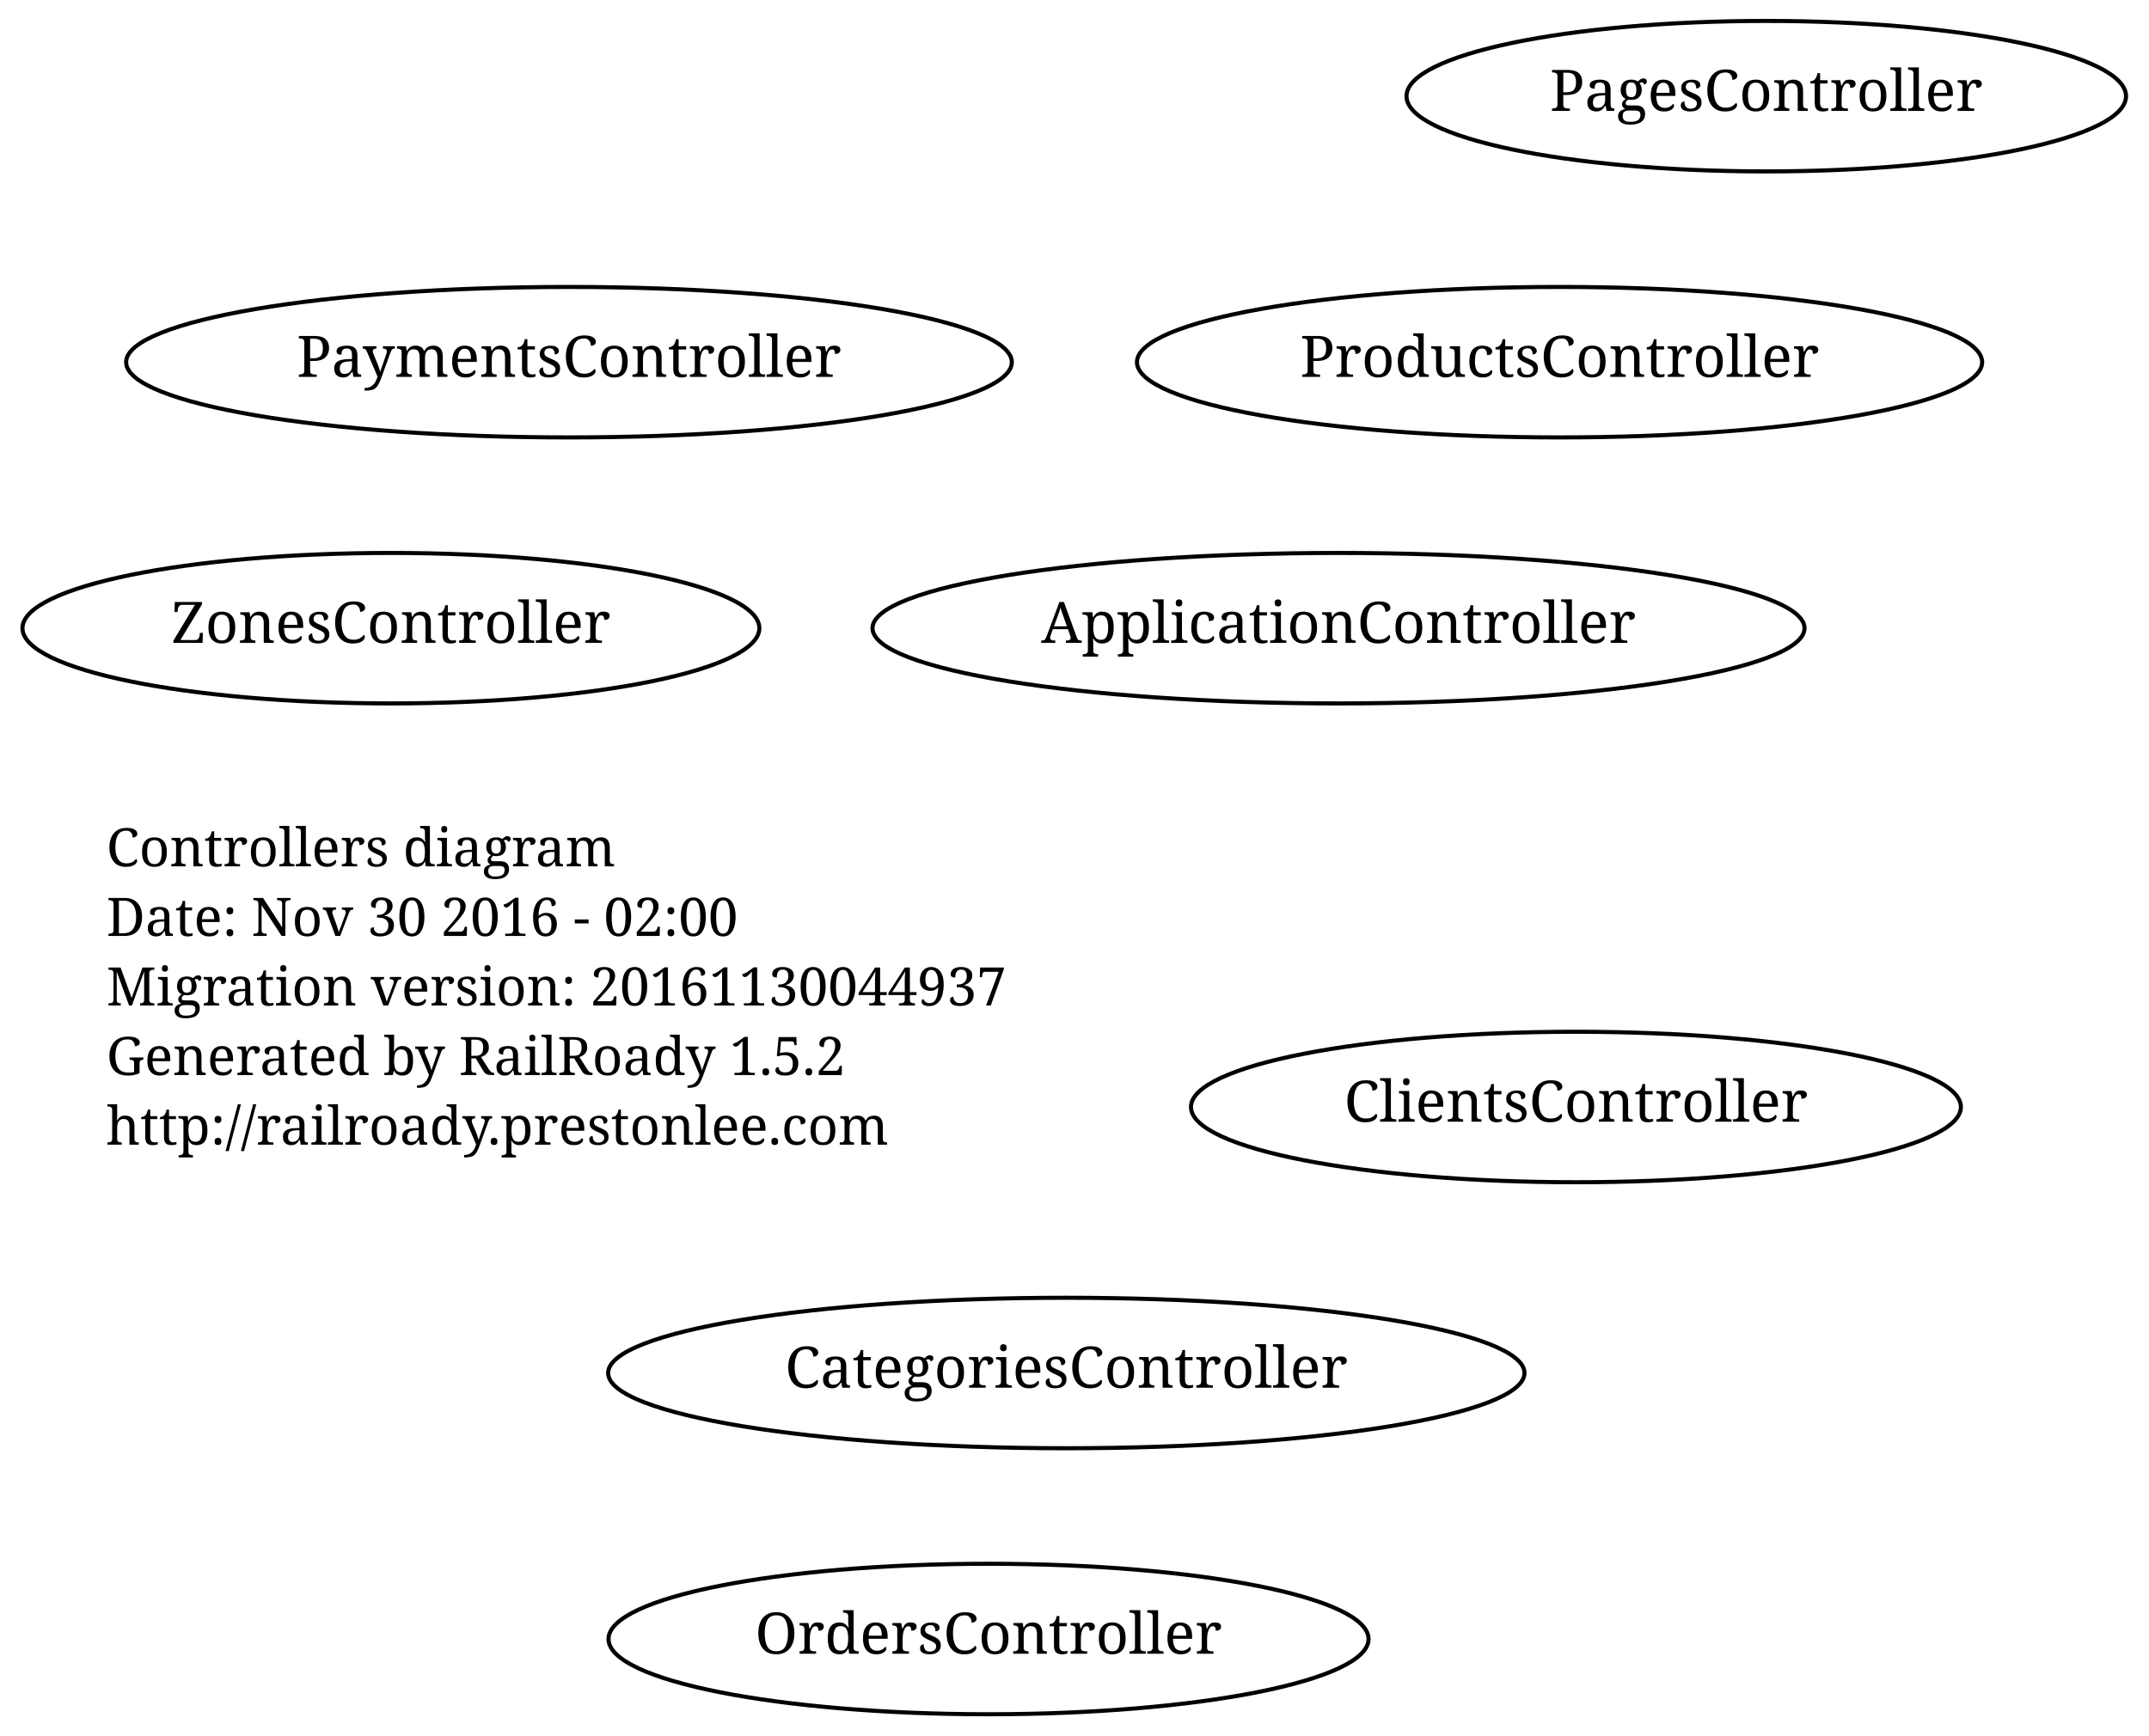
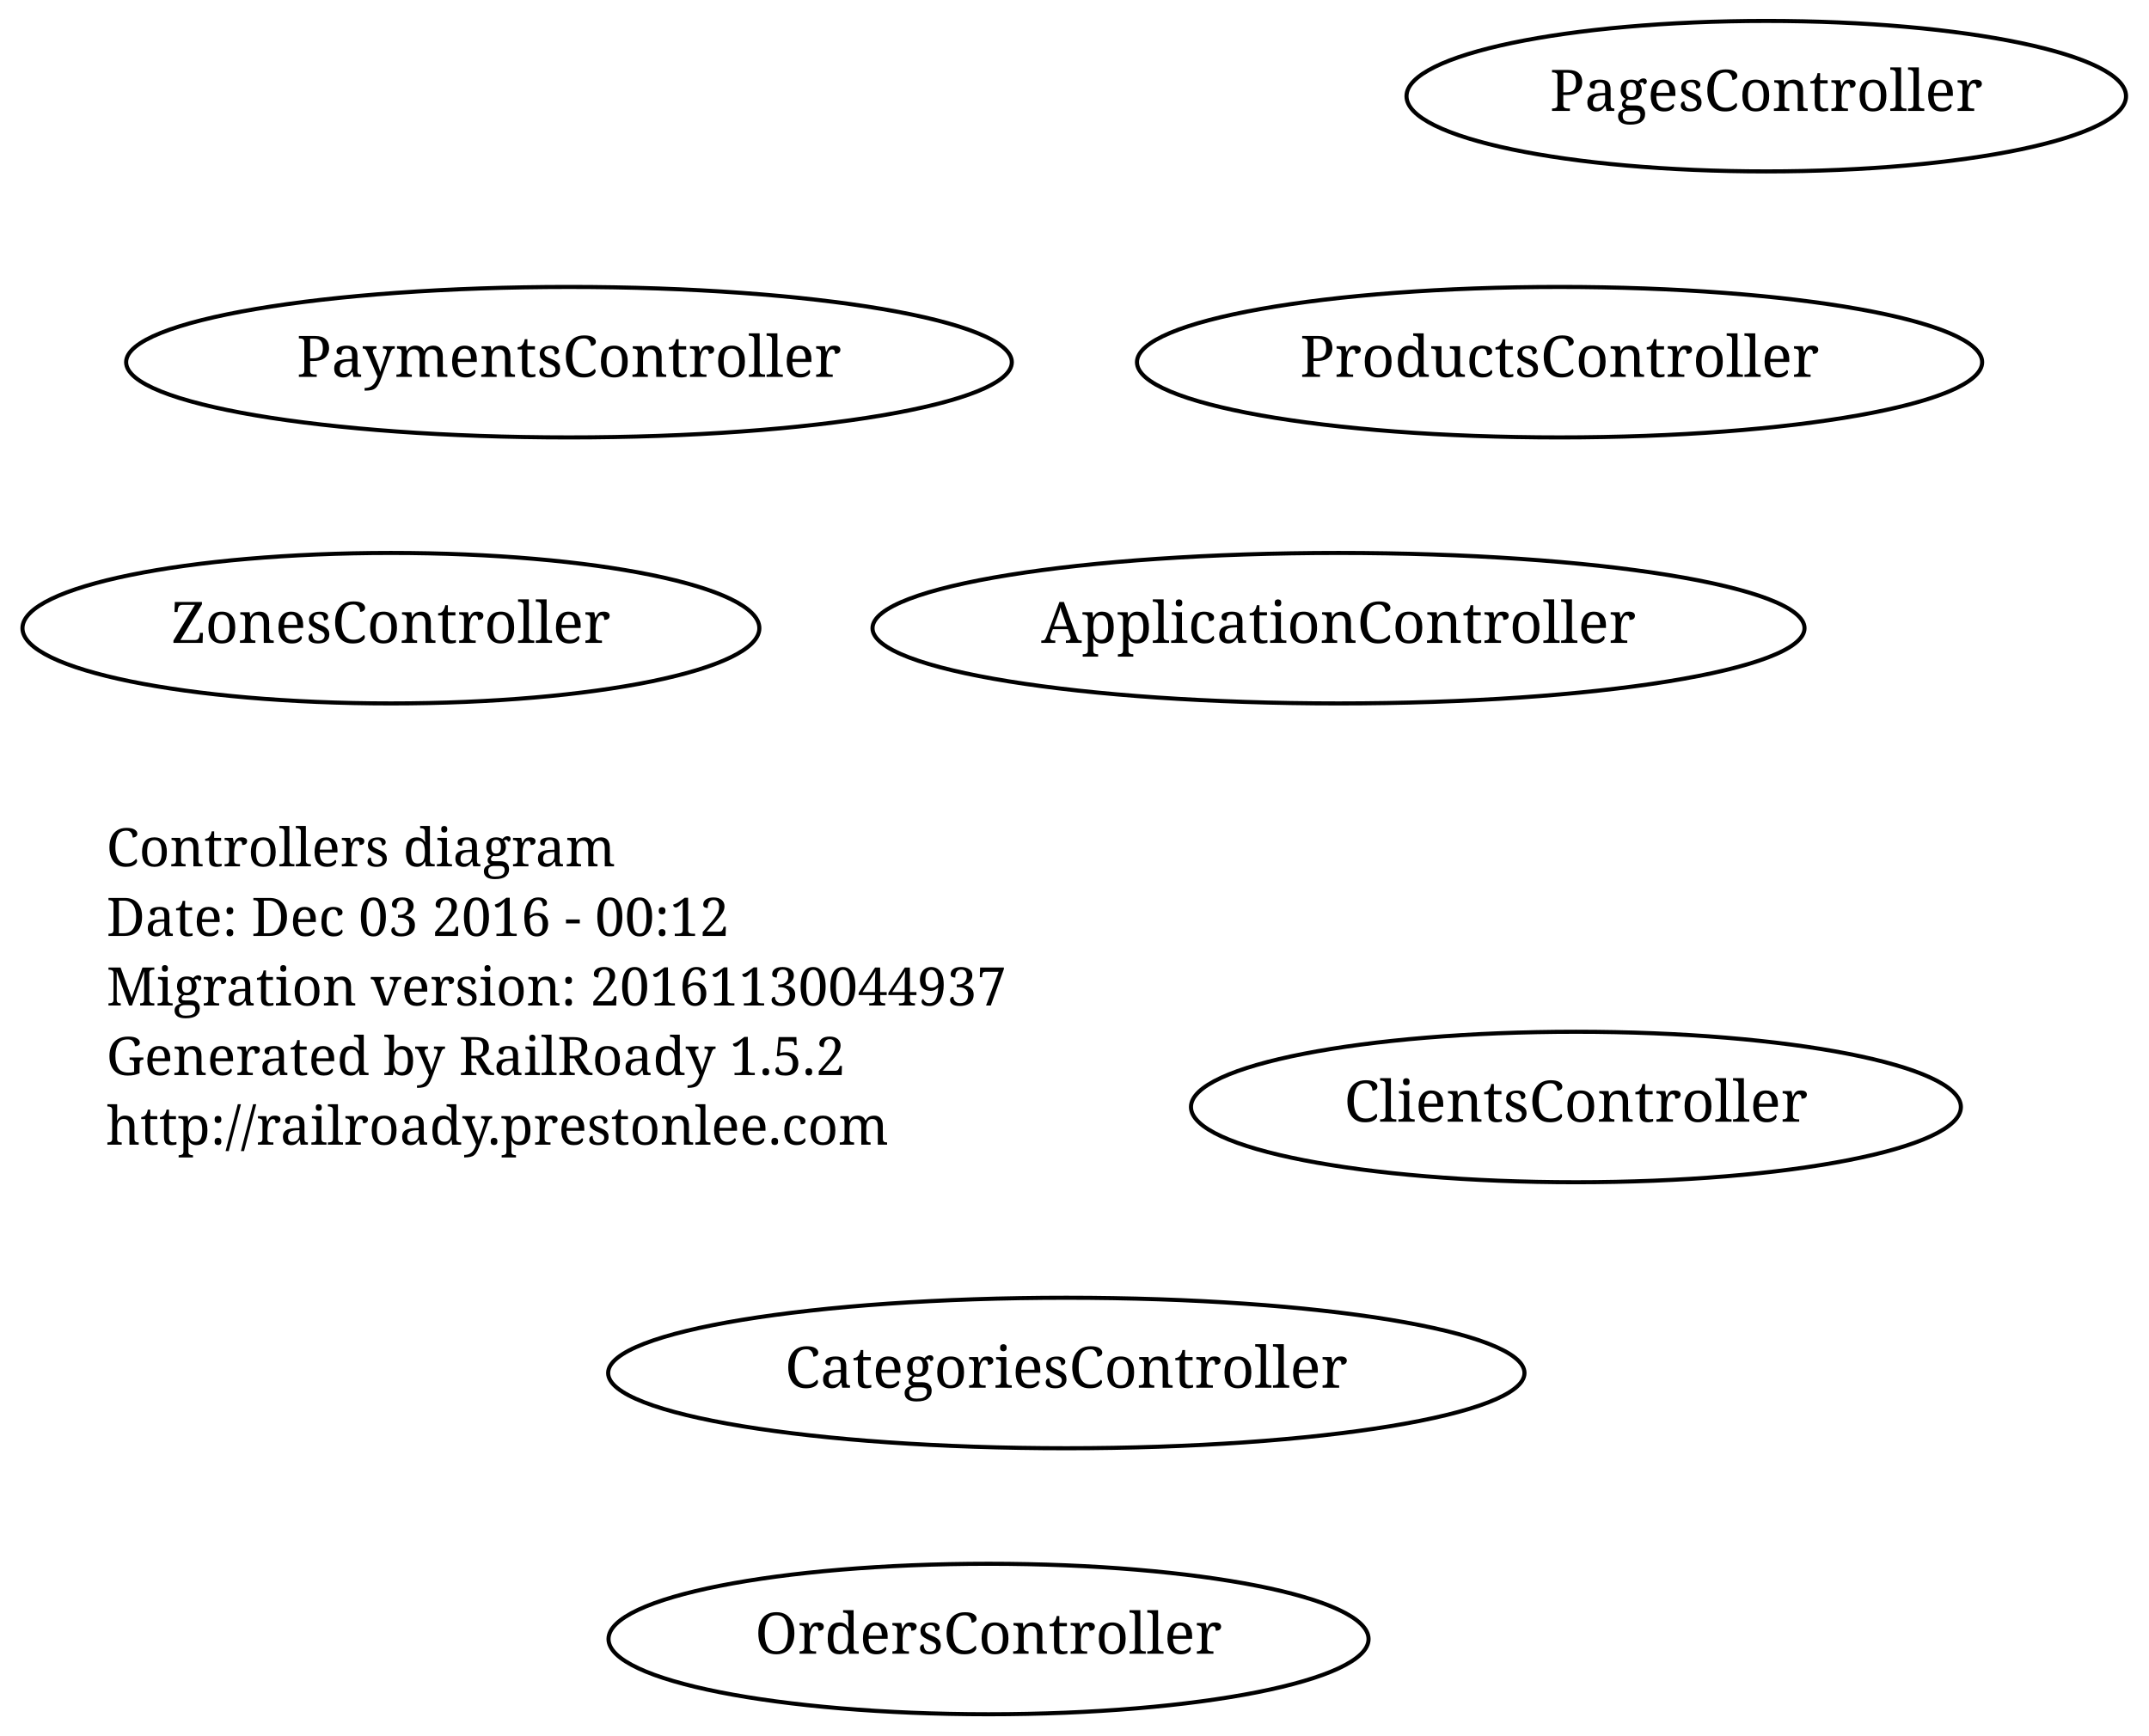
<svg xmlns="http://www.w3.org/2000/svg" width="525pt" height="424pt" viewBox="0.00 0.00 525.00 424.00">
  <g id="graph1" class="graph" transform="scale(1 1) rotate(0) translate(4 420)">
    <polygon fill="none" stroke="none" points="-4,5 -4,-420 522,-420 522,5 -4,5" />
    <g id="node1" class="node">
      <text text-anchor="start" x="22" y="-208.3" font-family="Times Roman,serif" font-size="13.00">Controllers diagram</text>
-       <text text-anchor="start" x="22" y="-191.3" font-family="Times Roman,serif" font-size="13.00">Date: Nov 30 2016 - 02:00</text>
+       <text text-anchor="start" x="22" y="-191.3" font-family="Times Roman,serif" font-size="13.00">Date: Dec 03 2016 - 00:12</text>
      <text text-anchor="start" x="22" y="-174.3" font-family="Times Roman,serif" font-size="13.00">Migration version: 20161130044937</text>
      <text text-anchor="start" x="22" y="-157.3" font-family="Times Roman,serif" font-size="13.00">Generated by RailRoady 1.5.2</text>
      <text text-anchor="start" x="22" y="-140.3" font-family="Times Roman,serif" font-size="13.00">http://railroady.prestonlee.com</text>
    </g>
    <g id="node2" class="node">
      <ellipse fill="none" stroke="black" cx="377" cy="-331.5" rx="103.238" ry="18.385" />
      <text text-anchor="middle" x="377" y="-327.9" font-family="Times Roman,serif" font-size="14.00">ProductsController</text>
    </g>
    <g id="node3" class="node">
      <ellipse fill="none" stroke="black" cx="381" cy="-149.5" rx="94.045" ry="18.385" />
      <text text-anchor="middle" x="381" y="-145.9" font-family="Times Roman,serif" font-size="14.00">ClientsController</text>
    </g>
    <g id="node4" class="node">
      <ellipse fill="none" stroke="black" cx="135" cy="-331.5" rx="108.187" ry="18.385" />
      <text text-anchor="middle" x="135" y="-327.9" font-family="Times Roman,serif" font-size="14.00">PaymentsController</text>
    </g>
    <g id="node5" class="node">
      <ellipse fill="none" stroke="black" cx="323" cy="-266.5" rx="113.844" ry="18.385" />
      <text text-anchor="middle" x="323" y="-262.9" font-family="Times Roman,serif" font-size="14.00">ApplicationController</text>
    </g>
    <g id="node6" class="node">
      <ellipse fill="none" stroke="black" cx="427.5" cy="-396.5" rx="87.889" ry="18.385" />
      <text text-anchor="middle" x="427.5" y="-392.9" font-family="Times Roman,serif" font-size="14.00">PagesController</text>
    </g>
    <g id="node7" class="node">
      <ellipse fill="none" stroke="black" cx="256.5" cy="-84.5" rx="111.93" ry="18.385" />
      <text text-anchor="middle" x="256.5" y="-80.9" font-family="Times Roman,serif" font-size="14.00">CategoriesController</text>
    </g>
    <g id="node8" class="node">
      <ellipse fill="none" stroke="black" cx="91.5" cy="-266.5" rx="90.01" ry="18.385" />
      <text text-anchor="middle" x="91.5" y="-262.9" font-family="Times Roman,serif" font-size="14.00">ZonesController</text>
    </g>
    <g id="node9" class="node">
      <ellipse fill="none" stroke="black" cx="237.5" cy="-19.5" rx="92.839" ry="18.385" />
      <text text-anchor="middle" x="237.5" y="-15.9" font-family="Times Roman,serif" font-size="14.00">OrdersController</text>
    </g>
  </g>
</svg>
